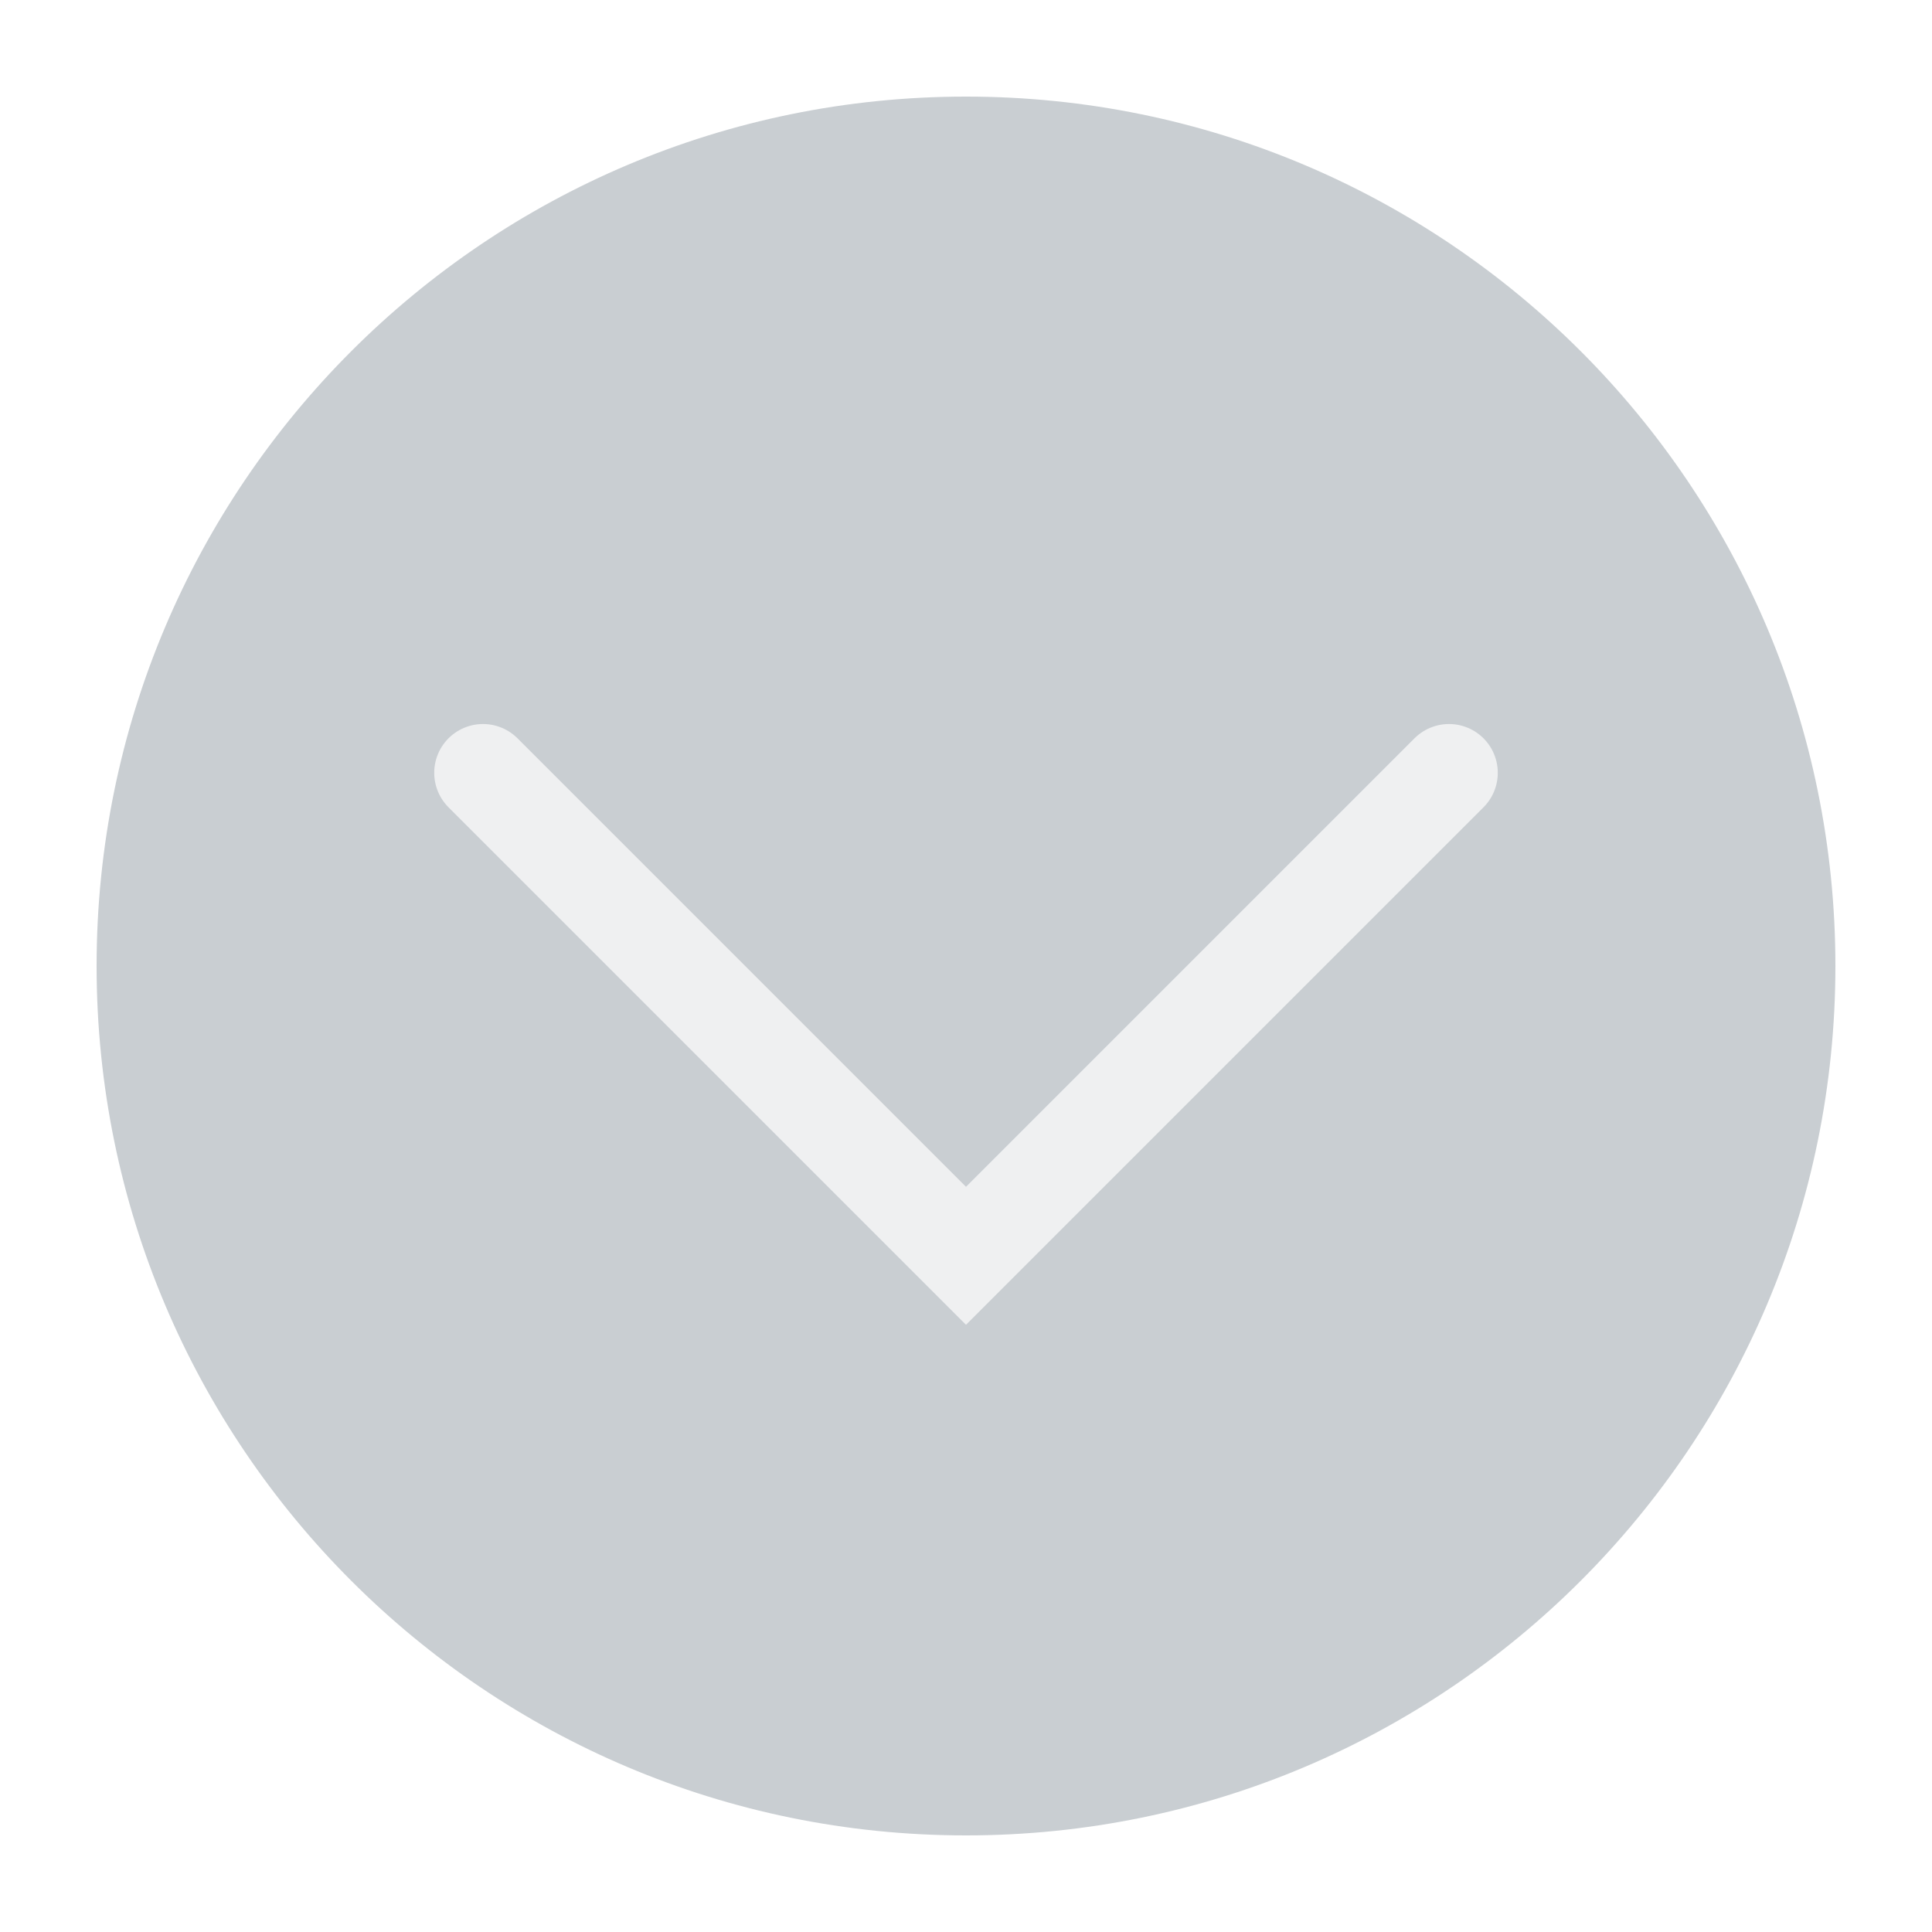
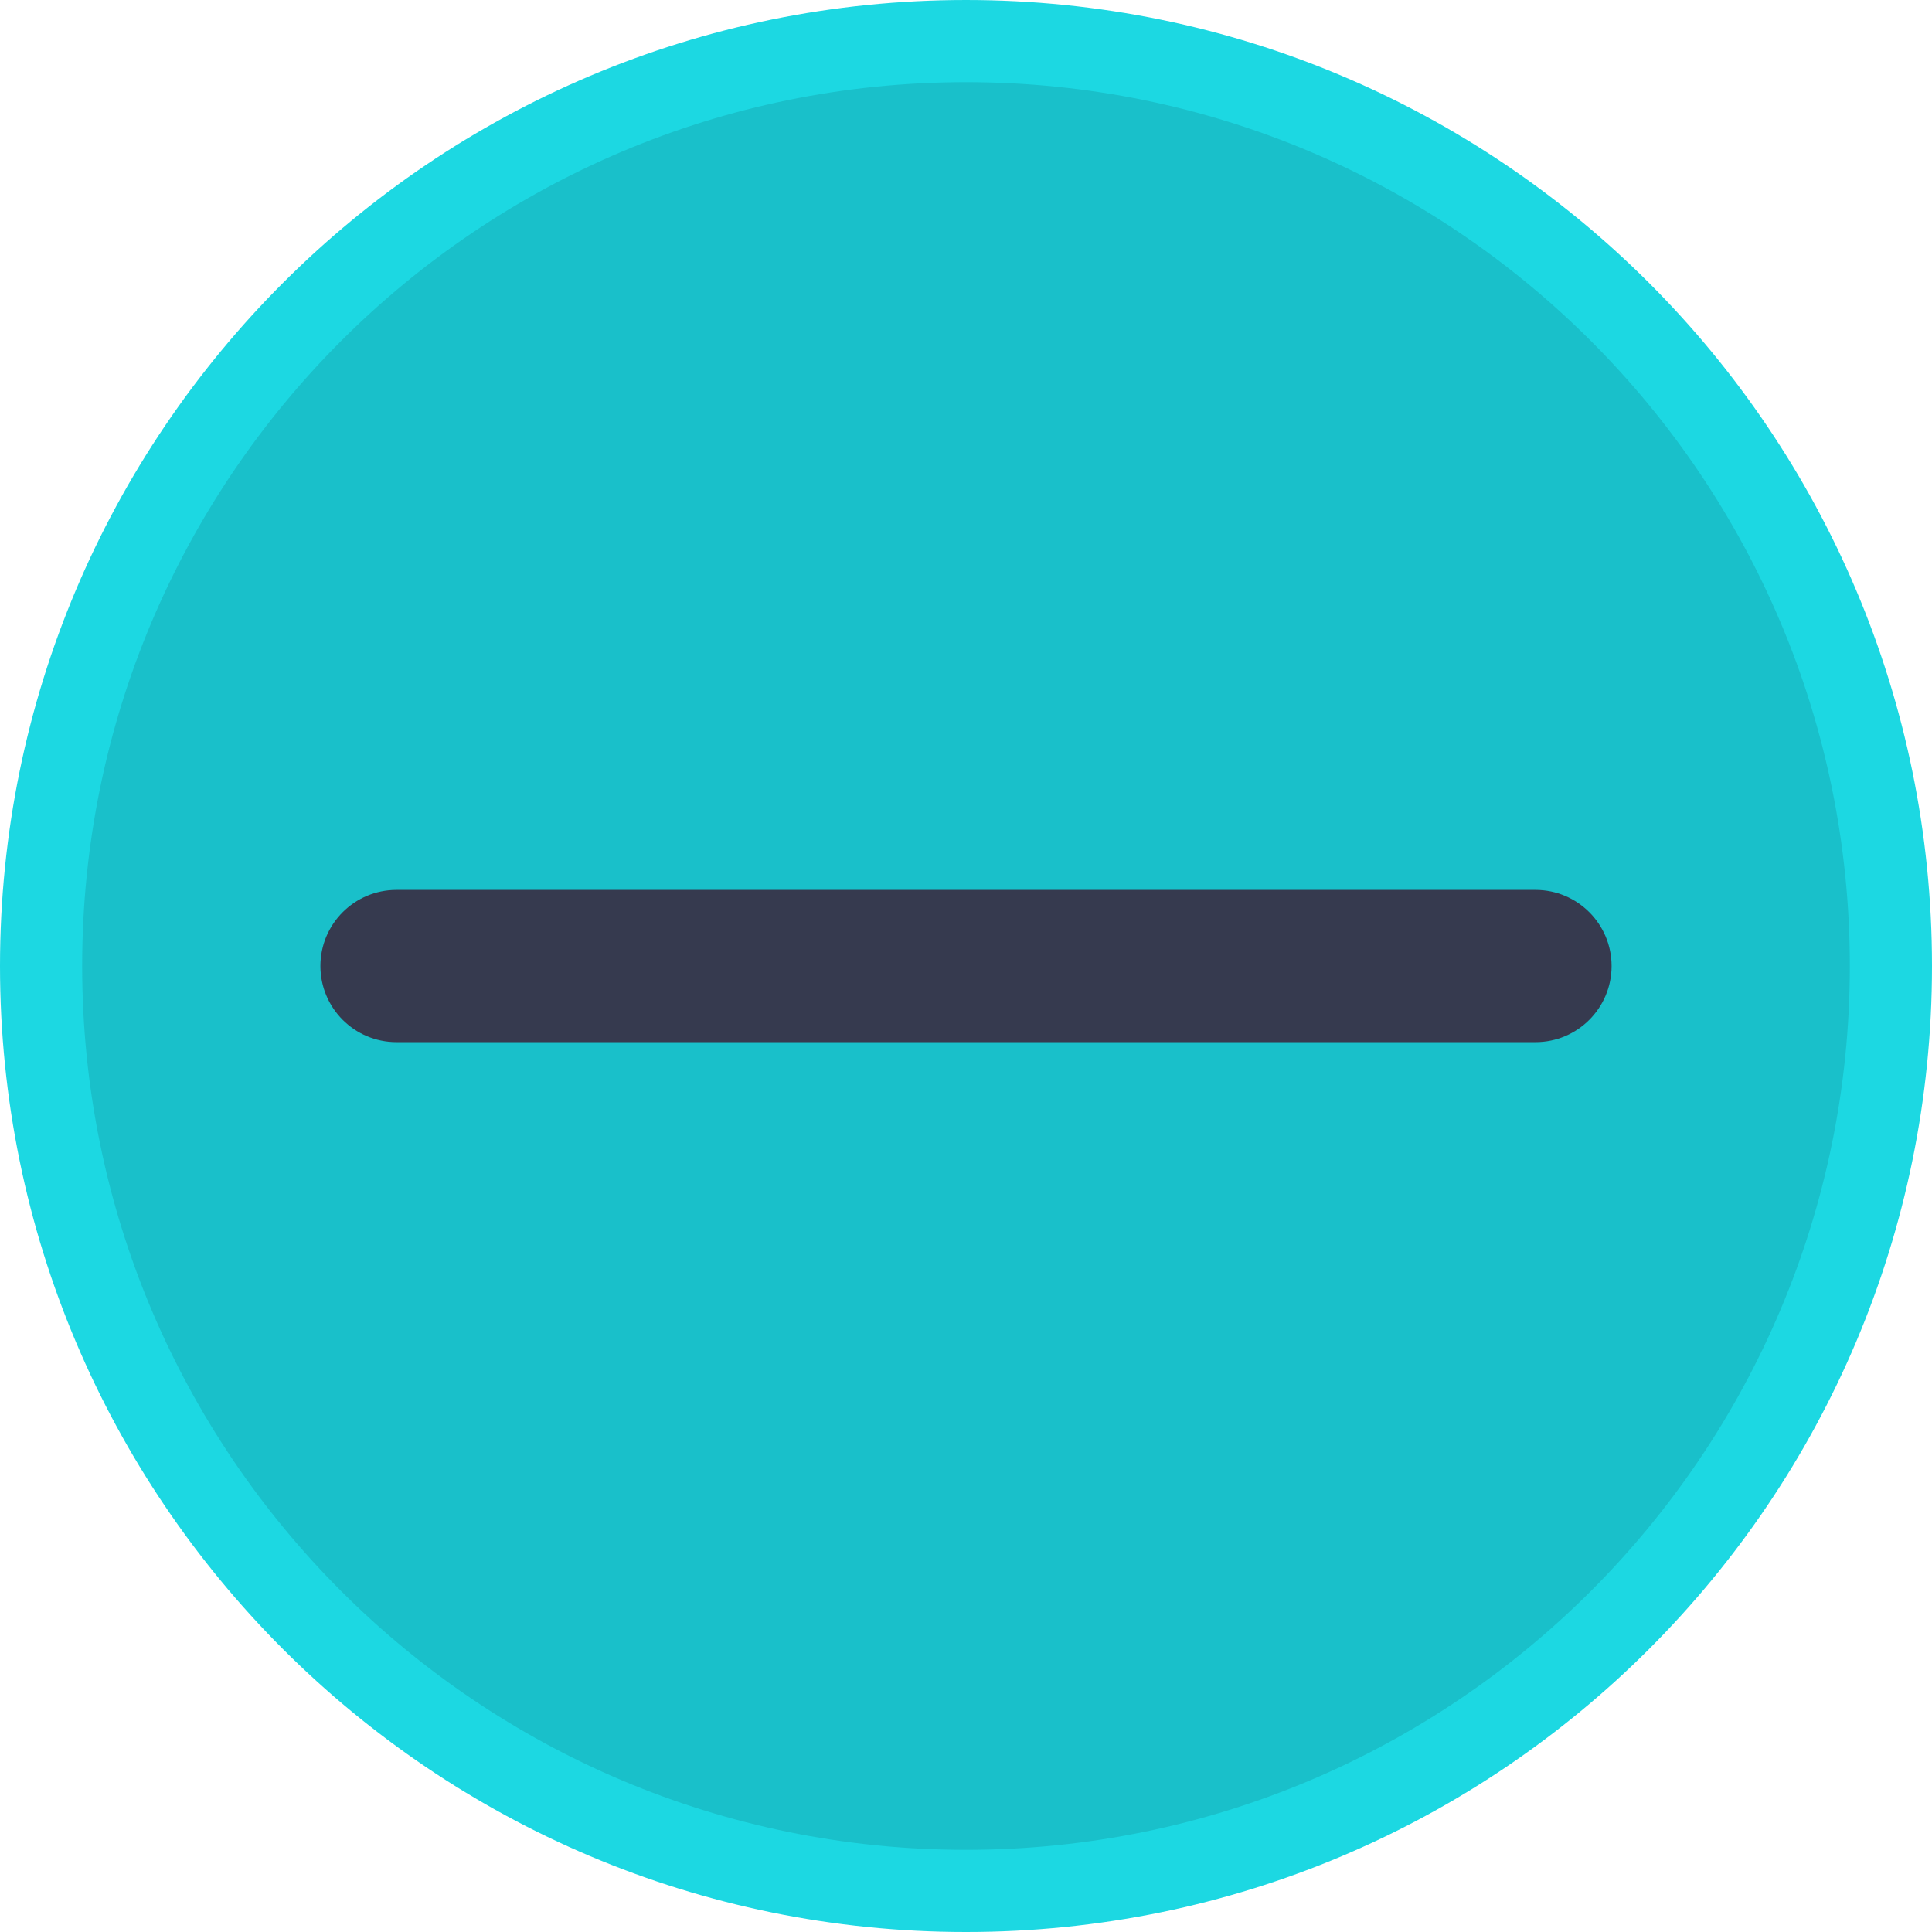
<svg xmlns="http://www.w3.org/2000/svg" viewBox="0 0 50 50" version="1.2" baseProfile="tiny">
  <defs>
</defs>
  <g fill="none" stroke="black" stroke-width="1" fill-rule="evenodd" stroke-linecap="square" stroke-linejoin="bevel">
-     <g fill="#c9ced2" fill-opacity="1" stroke="none" transform="matrix(2.5,0,0,2.5,2.5,2.5)" font-family="Noto Sans" font-size="10" font-weight="400" font-style="normal">
-       <circle cx="9" cy="9" r="9" />
+     <g fill="#1cd8e2" fill-opacity="1" stroke="none" transform="matrix(0.0548333,0,0,-0.0548338,-0.491443,50.5641)" font-family="Noto Sans" font-size="10" font-weight="400" font-style="normal">
+       <path vector-effect="none" fill-rule="evenodd" d="M464.887,10.287 C716.691,10.287 920.817,214.413 920.817,466.208 C920.817,718.009 716.691,922.133 464.887,922.133 C213.088,922.133 8.963,718.009 8.963,466.208 C8.963,214.413 213.088,10.287 464.887,10.287 " />
    </g>
-     <g fill="none" stroke="#eff0f1" stroke-opacity="1" stroke-width="1.01" stroke-linecap="round" stroke-linejoin="miter" stroke-miterlimit="2" transform="matrix(2.5,0,0,2.5,2.5,2.5)" font-family="Noto Sans" font-size="10" font-weight="400" font-style="normal">
-       <polyline fill="none" vector-effect="none" points="4,7 9,12 14,7 " />
+     <g fill="#19c0ca" fill-opacity="1" stroke="none" transform="matrix(0.0548333,0,0,-0.0548338,-0.491443,50.5641)" font-family="Noto Sans" font-size="10" font-weight="400" font-style="normal">
+       <path vector-effect="none" fill-rule="evenodd" d="M464.887,49.062 C695.275,49.062 882.037,235.829 882.037,466.208 C882.037,696.596 695.275,883.358 464.887,883.358 C234.505,883.358 47.742,696.596 47.742,466.208 C47.742,235.829 234.505,49.062 464.887,49.062 " />
+     </g>
+     <g fill="#363a4f" fill-opacity="1" stroke="none" transform="matrix(0.0548333,0,0,0.0548338,-0.491443,50.5641)" font-family="Noto Sans" font-size="10" font-weight="400" font-style="normal">
+       <path vector-effect="none" fill-rule="evenodd" d="M160.183,-466.196 C160.183,-486.035 176.265,-502.117 196.104,-502.117 L733.672,-502.117 C753.51,-502.117 769.592,-486.035 769.592,-466.196 L769.592,-466.196 C769.592,-446.358 753.51,-430.276 733.672,-430.276 L196.104,-430.276 C176.265,-430.276 160.183,-446.358 160.183,-466.196 L160.183,-466.196" />
    </g>
    <g fill="none" stroke="#000000" stroke-opacity="1" stroke-width="1" stroke-linecap="square" stroke-linejoin="bevel" transform="matrix(1,0,0,1,0,0)" font-family="Noto Sans" font-size="10" font-weight="400" font-style="normal">
</g>
  </g>
</svg>
